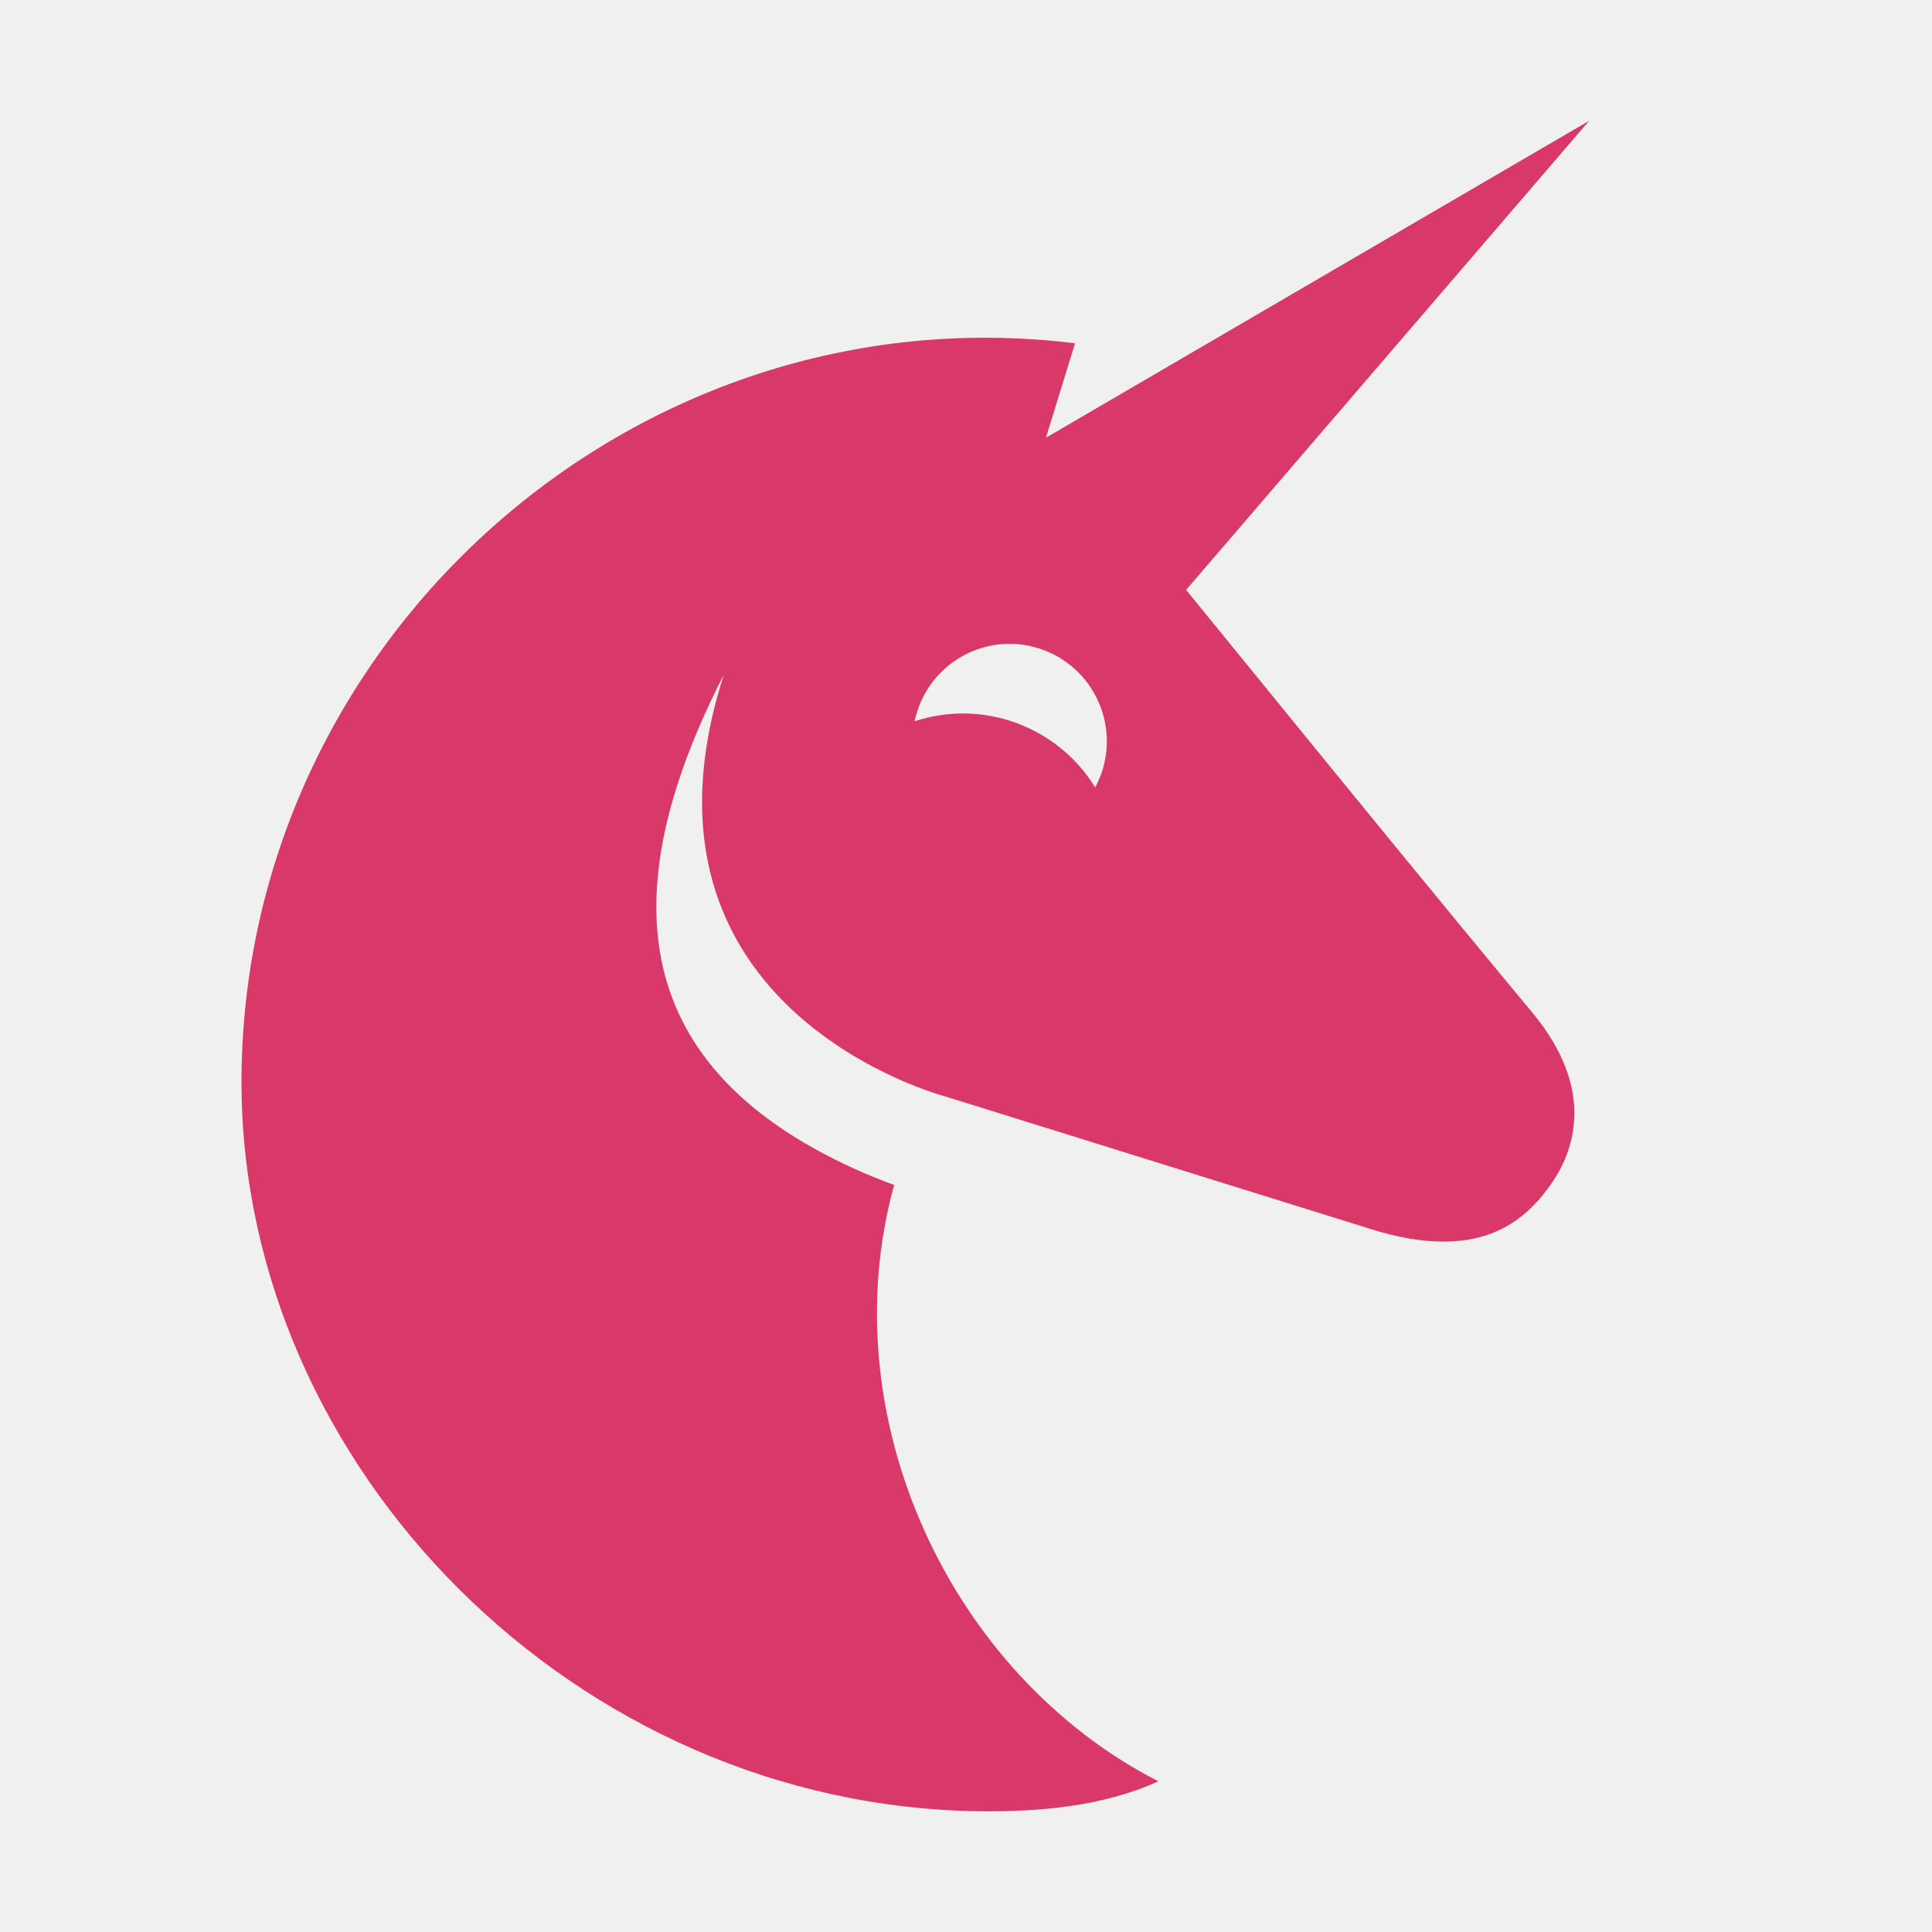
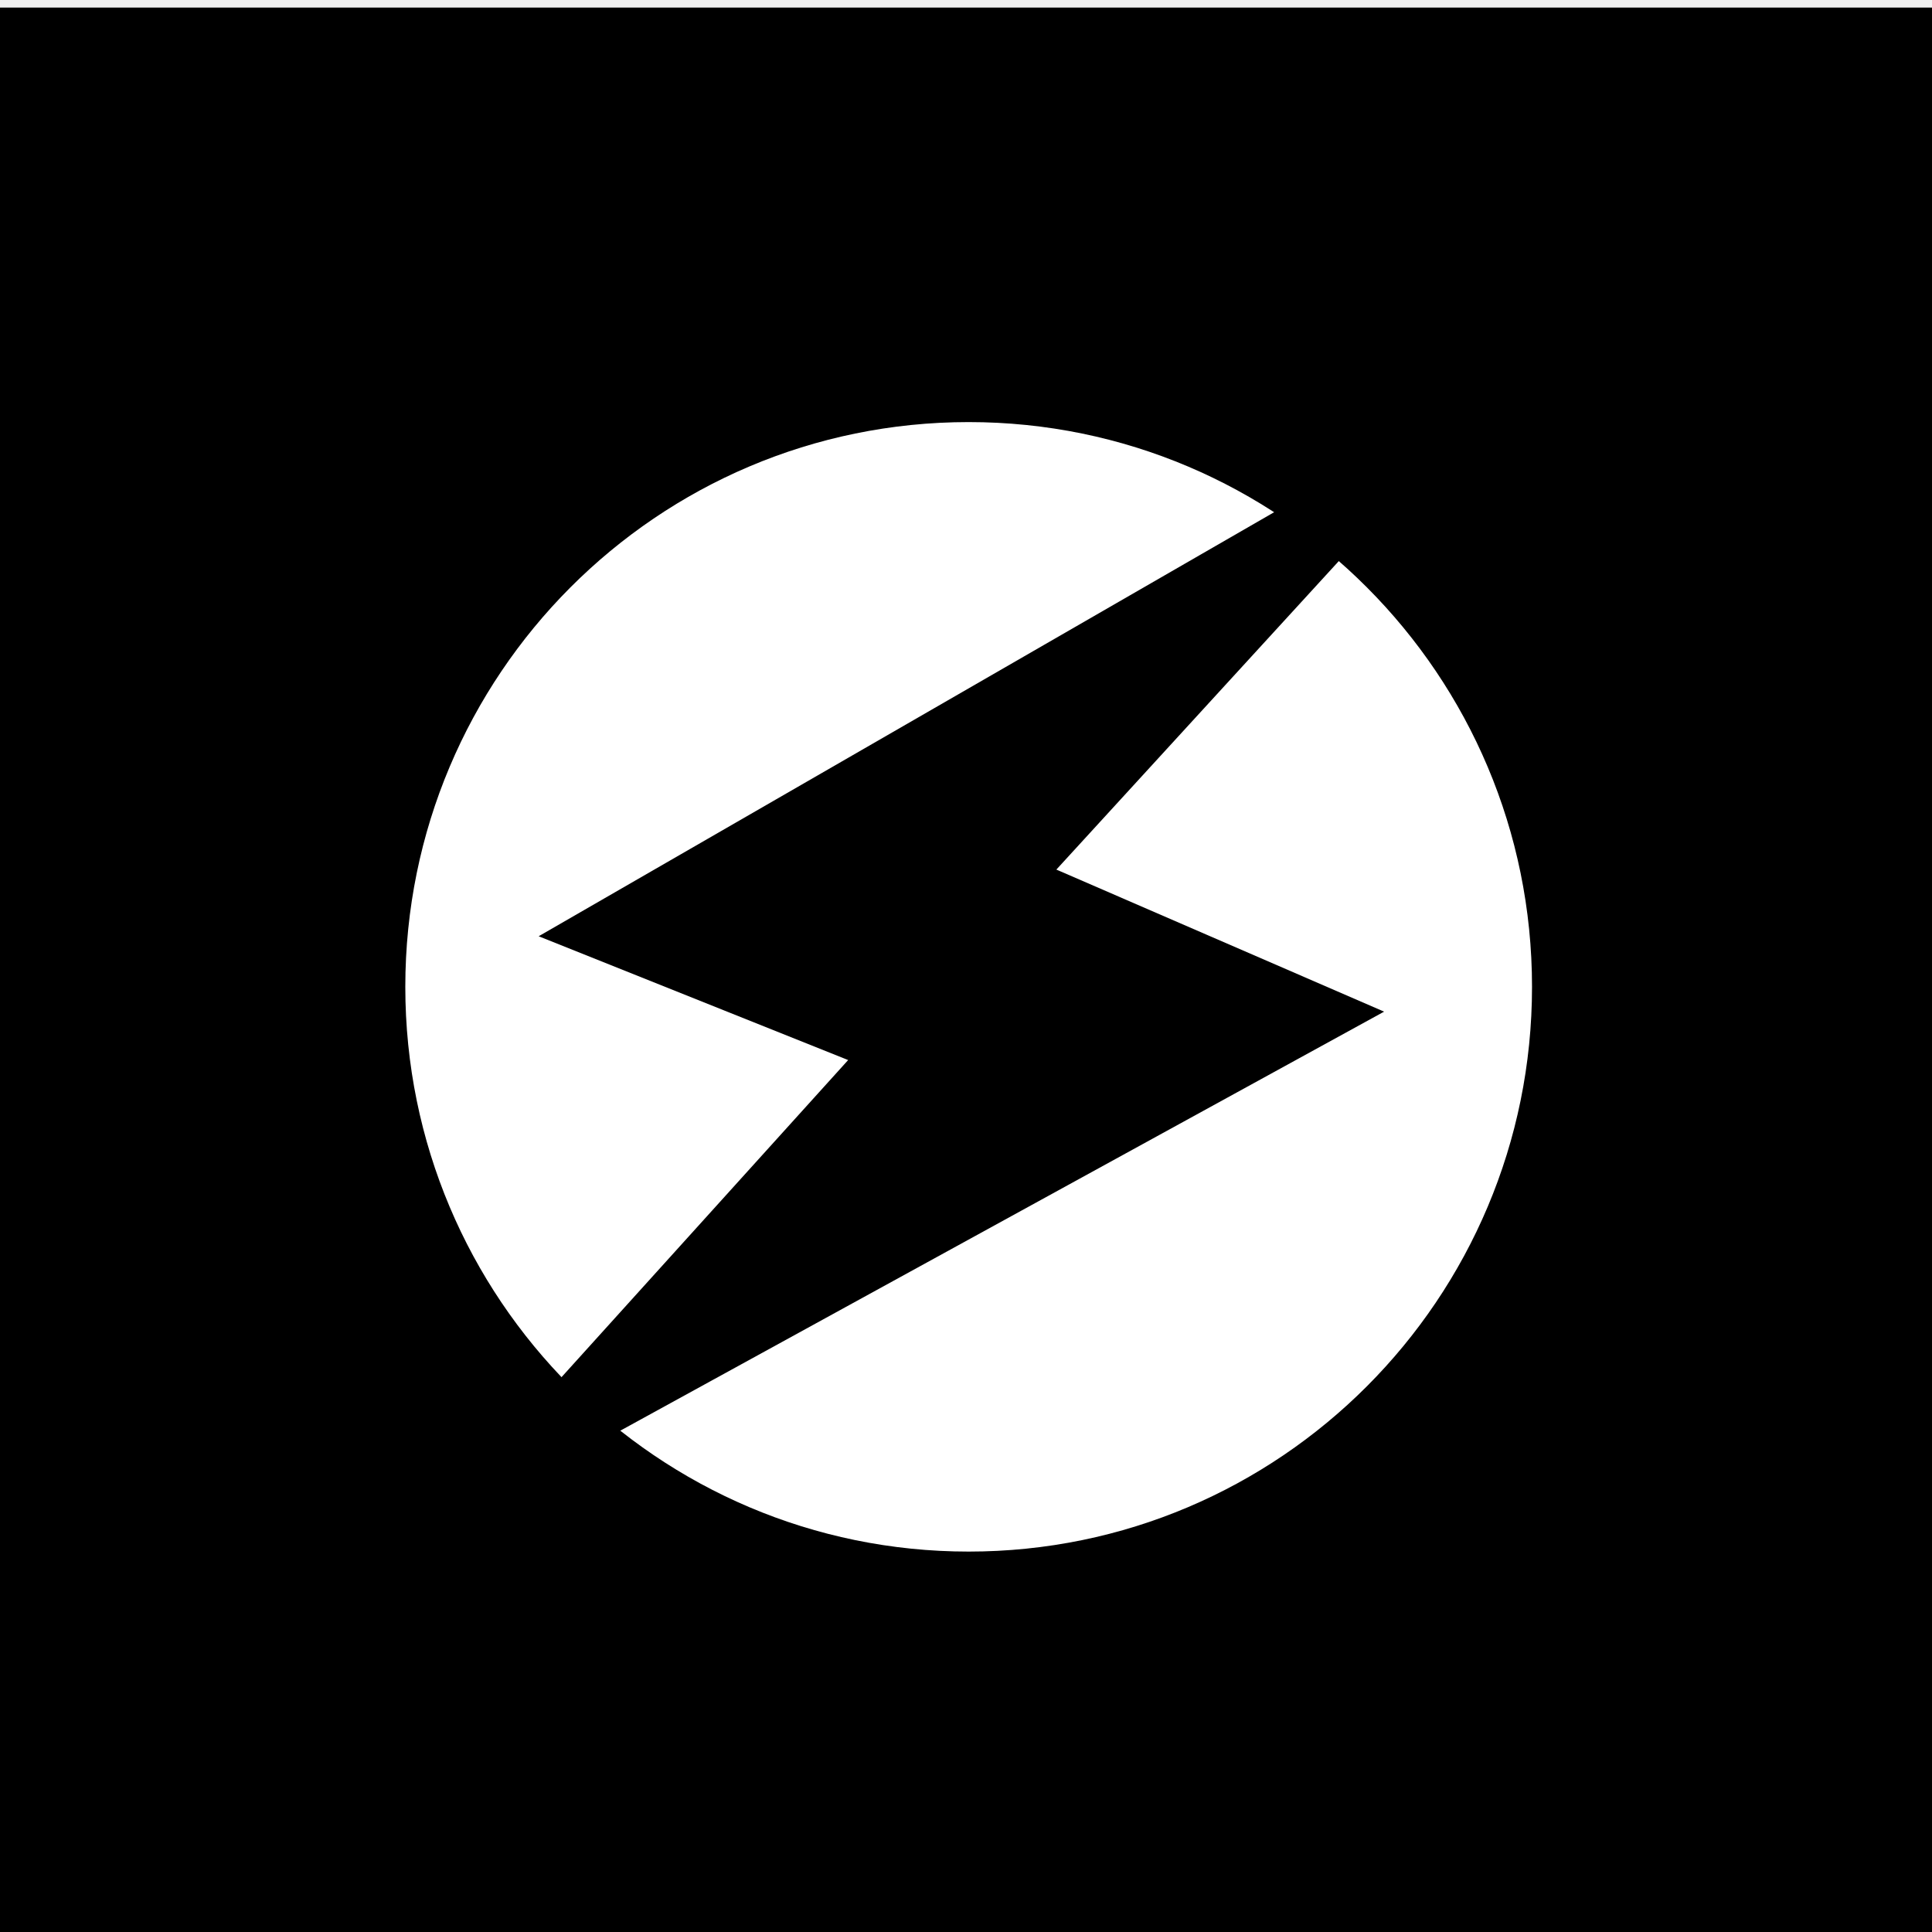
- <svg xmlns="http://www.w3.org/2000/svg" width="16" height="16" viewBox="0 0 16 16" fill="none">
-   <path fill-rule="evenodd" clip-rule="evenodd" d="M13.038 9.2C13.034 8.986 12.957 8.708 12.692 8.388C11.878 7.409 11.074 6.421 10.27 5.434L10.27 5.434L10.269 5.433C10.12 5.25 9.972 5.068 9.823 4.885L13.161 1L8.662 3.625L8.903 2.843C5.242 2.393 2 5.312 2 8.962C2 12.152 4.771 14.961 8.117 15C8.599 15.005 9.129 14.963 9.593 14.752C7.863 13.866 6.877 11.729 7.405 9.813C7.316 9.781 7.206 9.738 7.082 9.682C5.127 8.797 5.118 7.299 5.994 5.588C5.099 8.377 7.837 9.083 7.837 9.083L11.354 10.179C11.828 10.328 12.137 10.292 12.335 10.221C12.538 10.148 12.705 10.007 12.84 9.813L12.842 9.81L12.844 9.807C12.968 9.634 13.042 9.424 13.038 9.2ZM9.118 6.414C9.104 6.451 9.088 6.487 9.07 6.521C8.923 6.283 8.699 6.091 8.416 5.987C8.134 5.884 7.839 5.886 7.575 5.973C7.582 5.936 7.593 5.899 7.606 5.862C7.758 5.444 8.219 5.228 8.636 5.381C9.054 5.533 9.269 5.996 9.118 6.414Z" fill="#D83969" />
+ <svg xmlns="http://www.w3.org/2000/svg" width="16" height="16" viewBox="0 0 16 16" fill="none" version="1.1" id="svg4">
+   <defs id="defs8" />
+   <g style="fill:none" id="g4504" transform="matrix(0.03707875,0,0,0.03707875,22.06989,4.664868)">
+     <rect id="rect4487" height="434.954" width="434.954" x="-596.031" y="-124.119" style="fill:#000000;stroke-width:0.621" />
+     <ellipse id="ellipse4489" ry="126.137" rx="125.826" cy="94.6" cx="-378.865" style="fill:#ffffff;stroke-width:0.621" />
+     <path id="path4491" d="m -474.187,83.253 165.777,-95.581 13.162,10.342 -64.556,70.51 73.017,31.651 -170.792,93.7 -12.535,-11.282 64.869,-71.764 z" style="fill:#000000;stroke:#000000;stroke-width:0.627" />
+   </g>
</svg>
